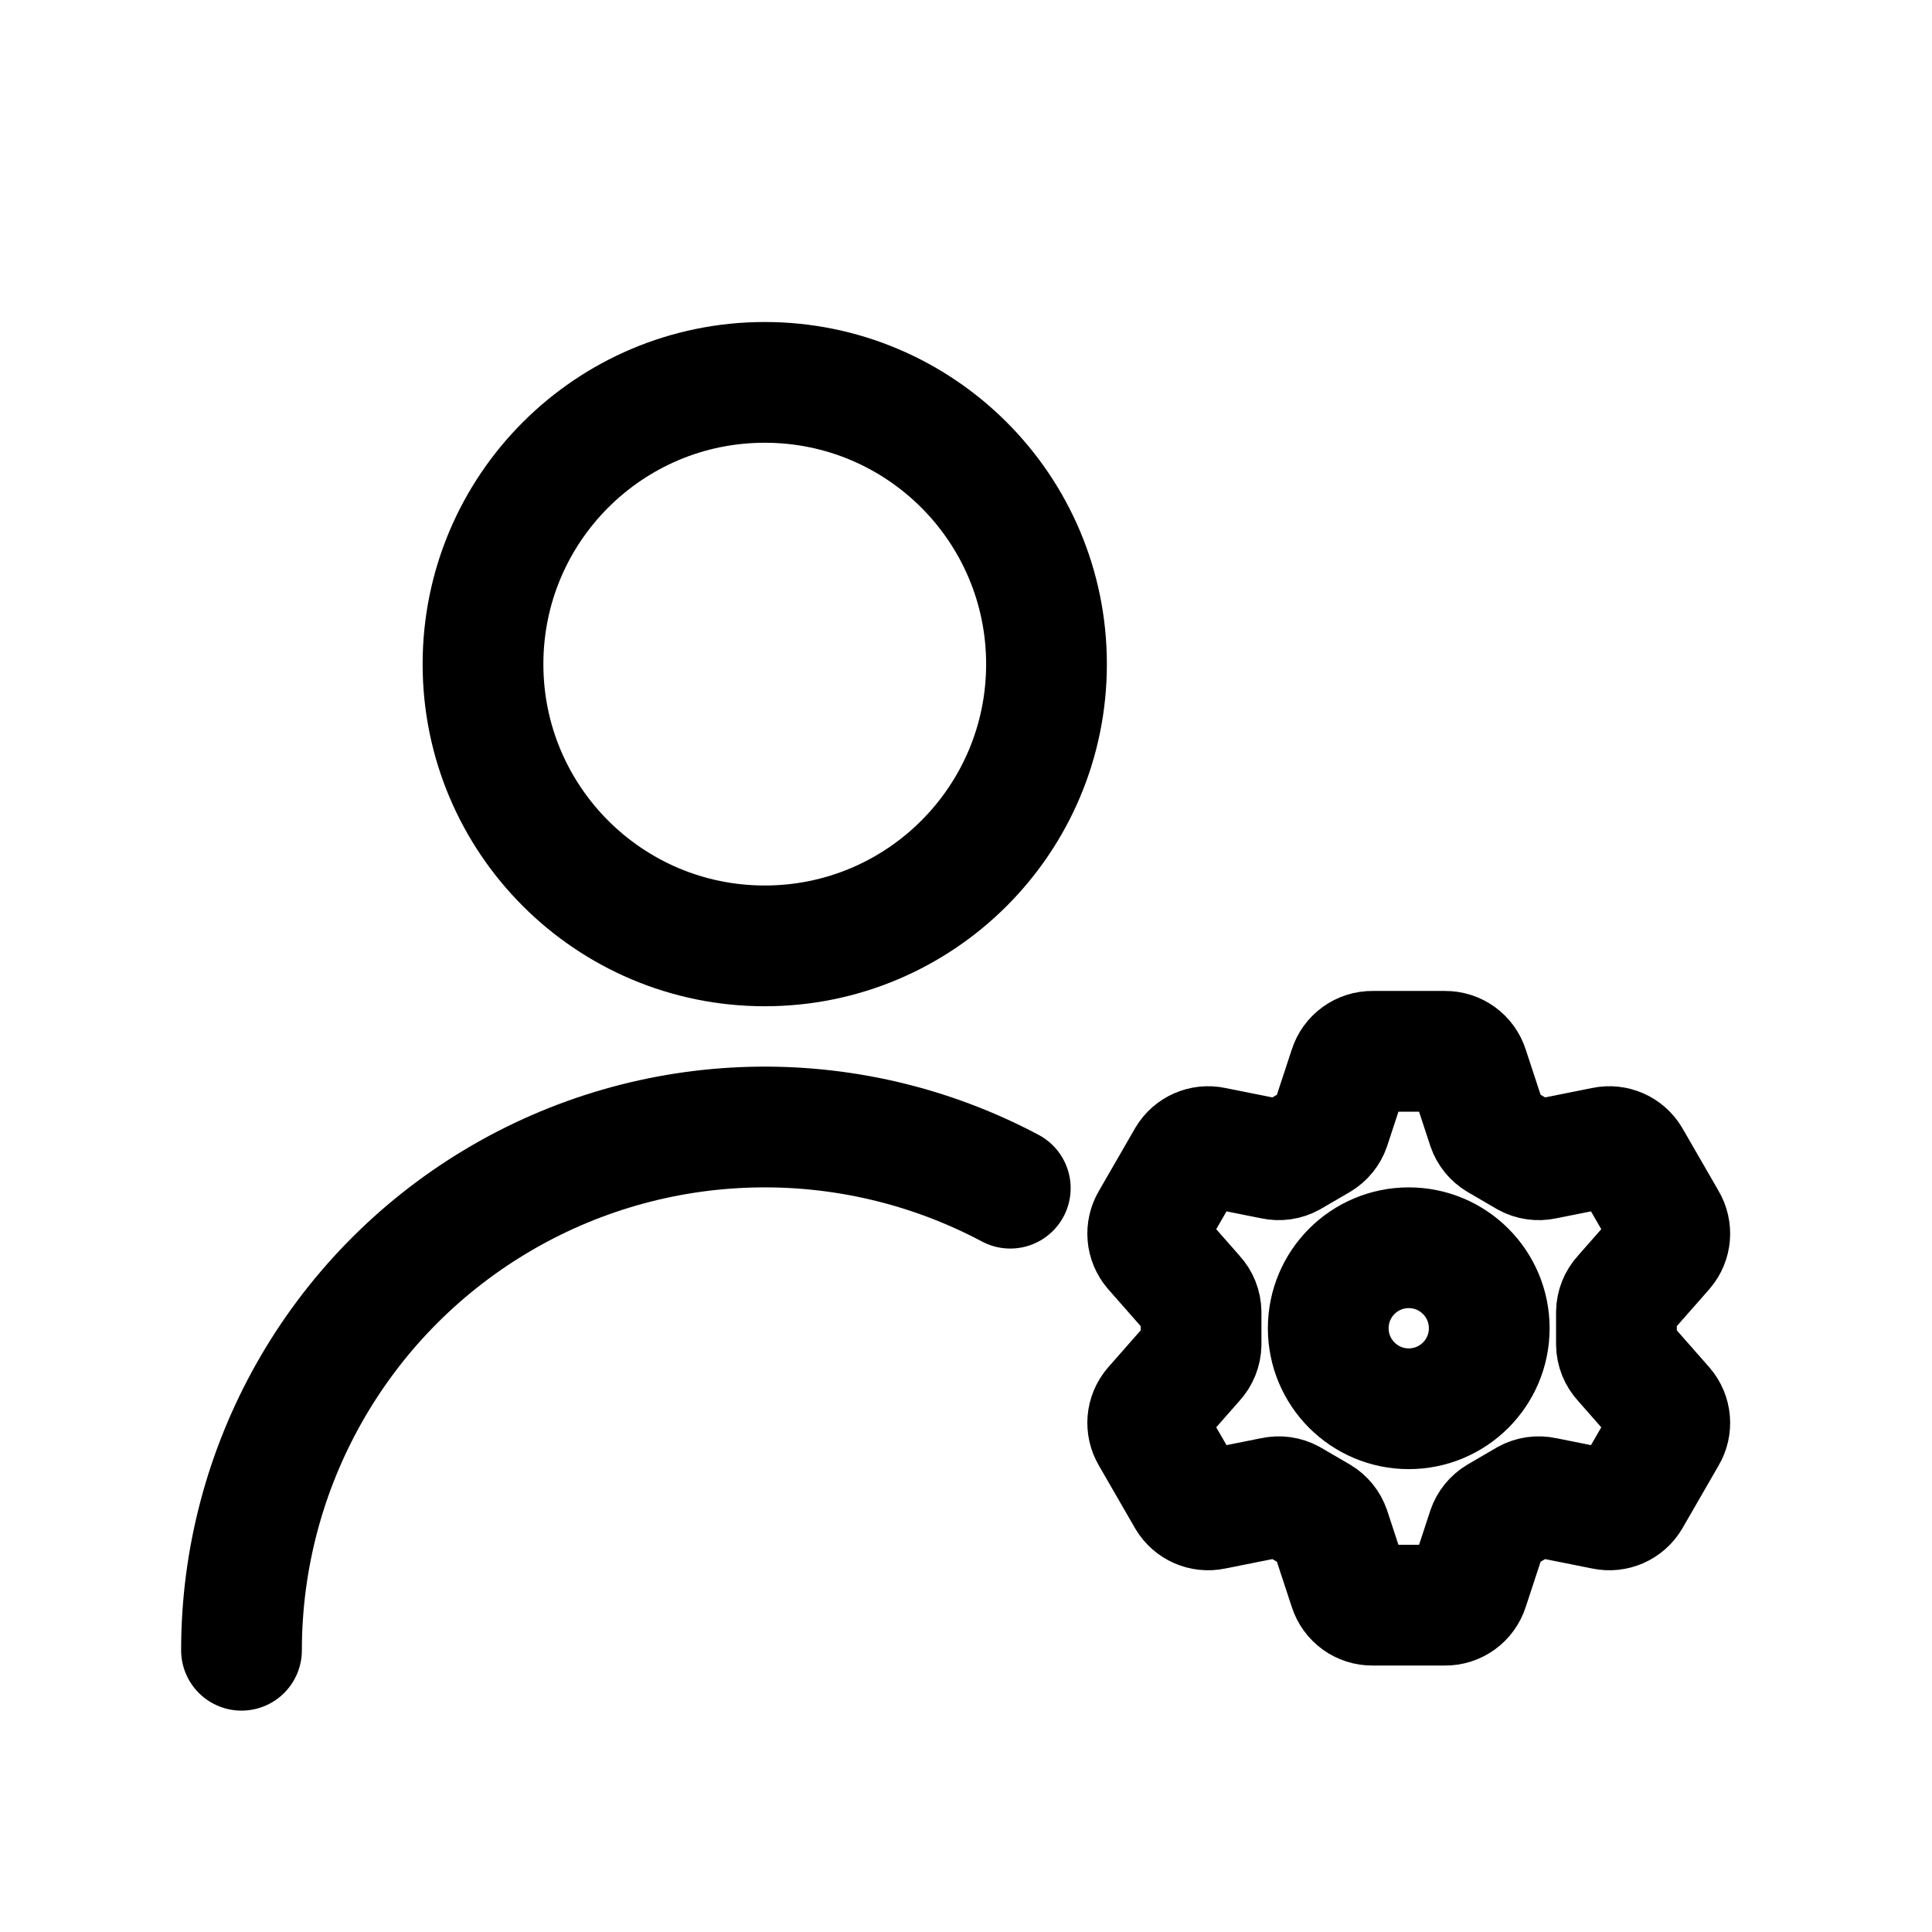
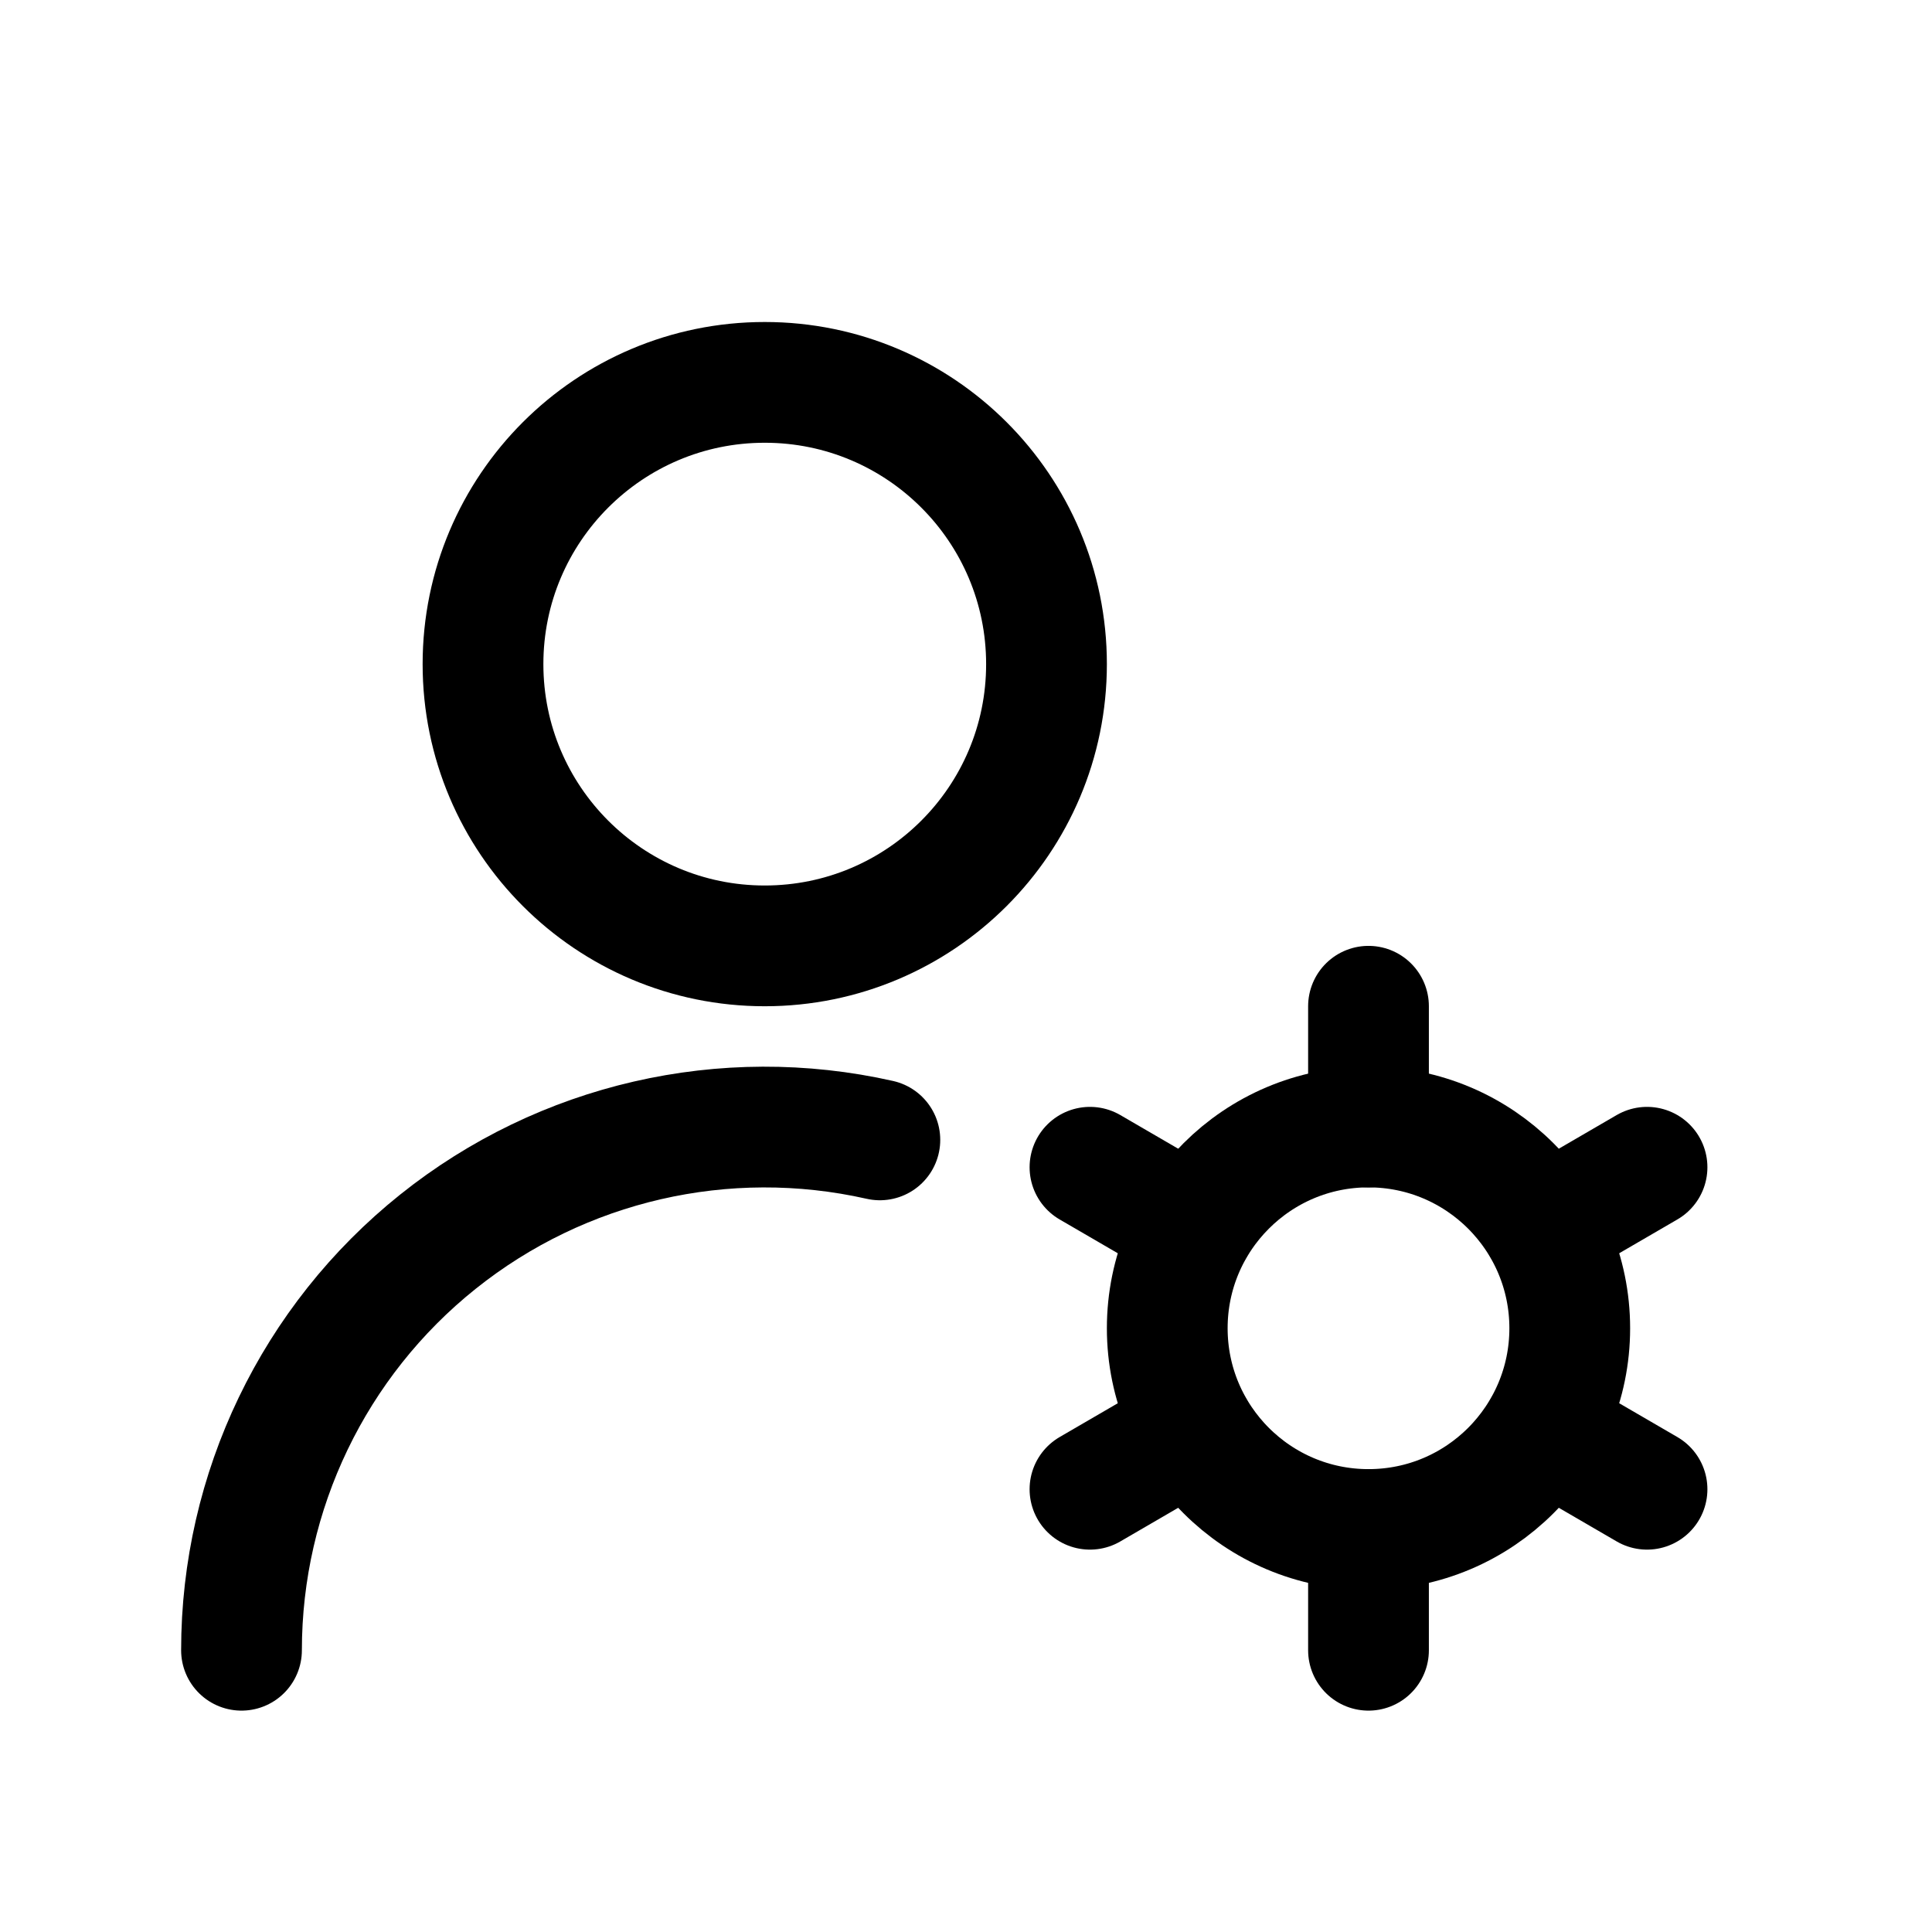
<svg xmlns="http://www.w3.org/2000/svg" viewBox="0 0 24 24" fill="none" stroke="currentColor" stroke-width="1.5" stroke-linecap="round" stroke-linejoin="round">
  <circle cx="9.5" cy="8.25" r="3.5" />
-   <path d="M3 20.5A6.5 6.5 0 0 1 12.55 14.76" />
-   <path d="M16.52 14L16.76 13.27A0.3 0.3 0 0 1 17.05 13.06L17.95 13.06A0.3 0.3 0 0 1 18.24 13.27L18.48 14A0.3 0.3 0 0 0 18.61 14.16L18.97 14.37A0.3 0.3 0 0 0 19.18 14.4L19.93 14.25A0.3 0.3 0 0 1 20.25 14.39L20.7 15.17A0.3 0.3 0 0 1 20.67 15.52L20.16 16.1A0.3 0.3 0 0 0 20.08 16.3L20.08 16.7A0.3 0.3 0 0 0 20.16 16.9L20.67 17.48A0.3 0.3 0 0 1 20.7 17.83L20.25 18.61A0.3 0.3 0 0 1 19.93 18.75L19.18 18.6A0.3 0.3 0 0 0 18.97 18.63L18.61 18.84A0.3 0.3 0 0 0 18.48 19L18.24 19.73A0.3 0.3 0 0 1 17.95 19.94L17.05 19.94A0.3 0.3 0 0 1 16.76 19.73L16.52 19A0.3 0.3 0 0 0 16.39 18.84L16.03 18.63A0.3 0.3 0 0 0 15.82 18.6L15.07 18.75A0.3 0.3 0 0 1 14.75 18.61L14.3 17.83A0.3 0.3 0 0 1 14.33 17.48L14.84 16.9A0.3 0.3 0 0 0 14.92 16.7L14.92 16.3A0.3 0.3 0 0 0 14.84 16.1L14.33 15.52A0.3 0.3 0 0 1 14.3 15.17L14.75 14.39A0.3 0.3 0 0 1 15.07 14.25L15.82 14.4A0.3 0.3 0 0 0 16.03 14.37L16.39 14.16A0.3 0.3 0 0 0 16.52 14Z" />
-   <circle cx="17.5" cy="16.5" r="1" />
+   <path d="M3 20.5A6.5 6.5 0 0 1 10.93 14.16" />
+   <circle cx="17" cy="16.5" r="2.5" />
+   <path d="M17 14L17 12.5M14.83 15.25L13.54 14.5M14.83 17.75L13.54 18.5M17 19L17 20.5M19.17 17.75L20.46 18.5M19.17 15.25L20.46 14.5" />
</svg>
